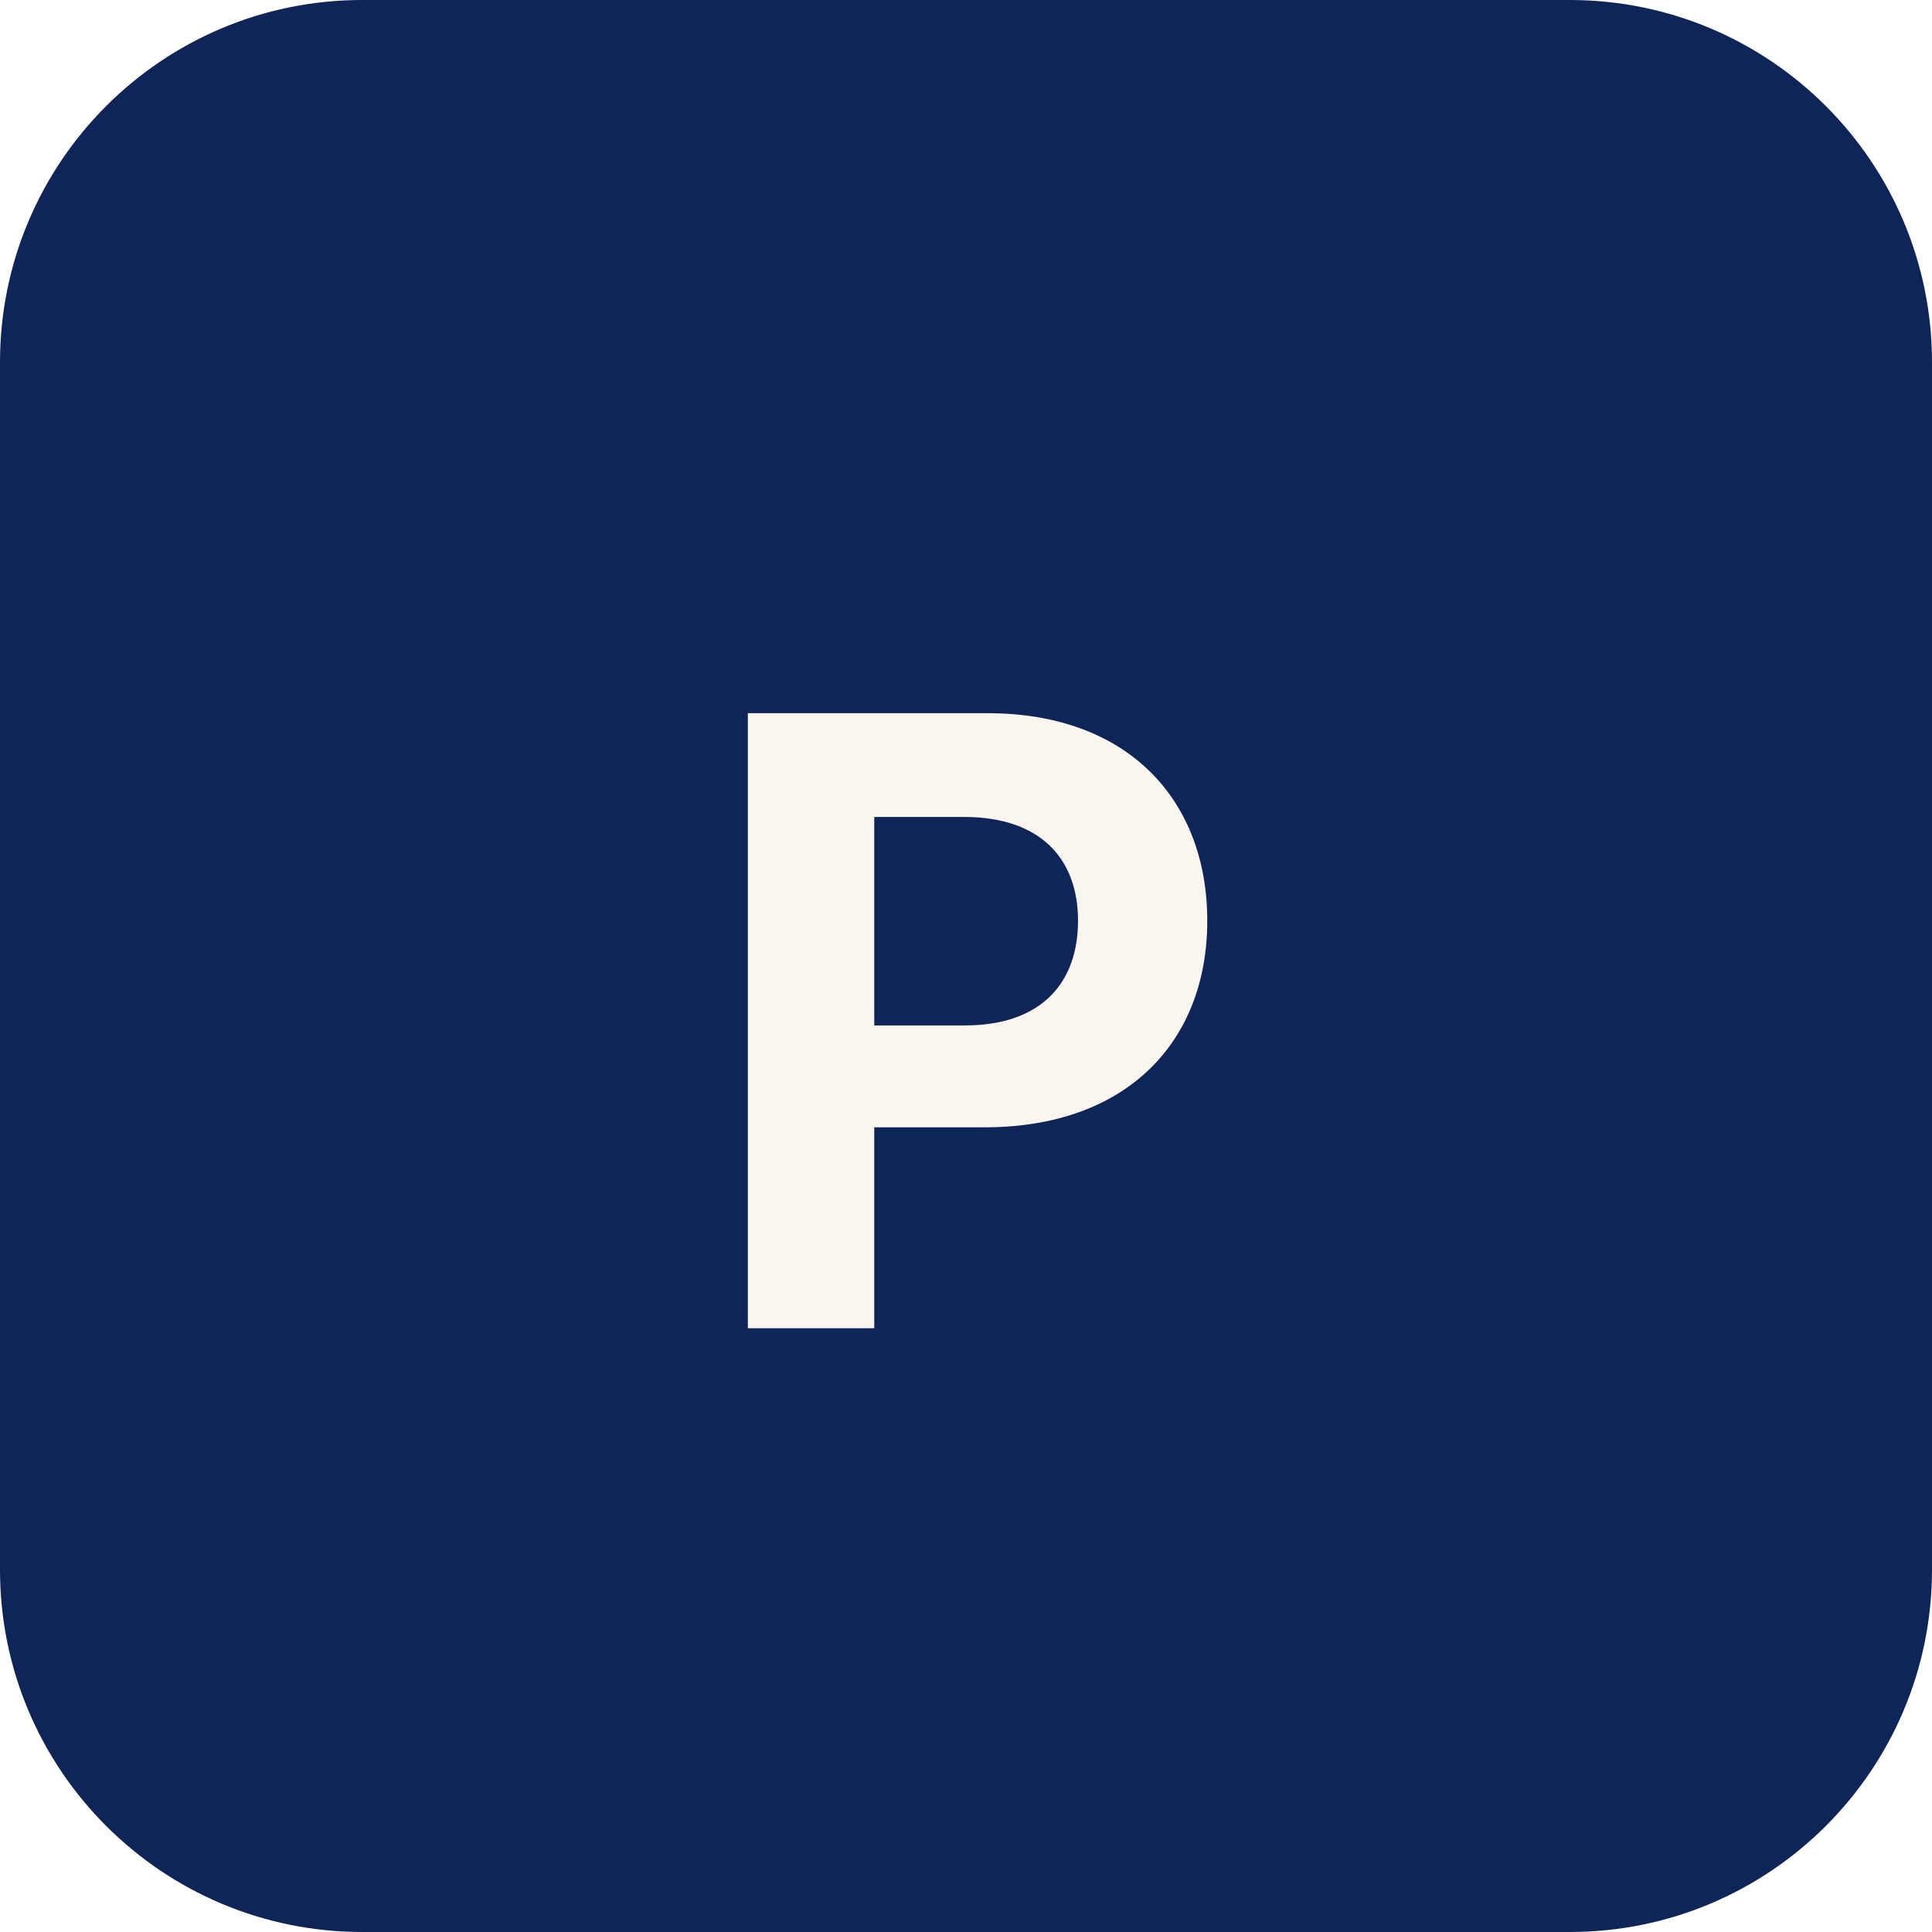
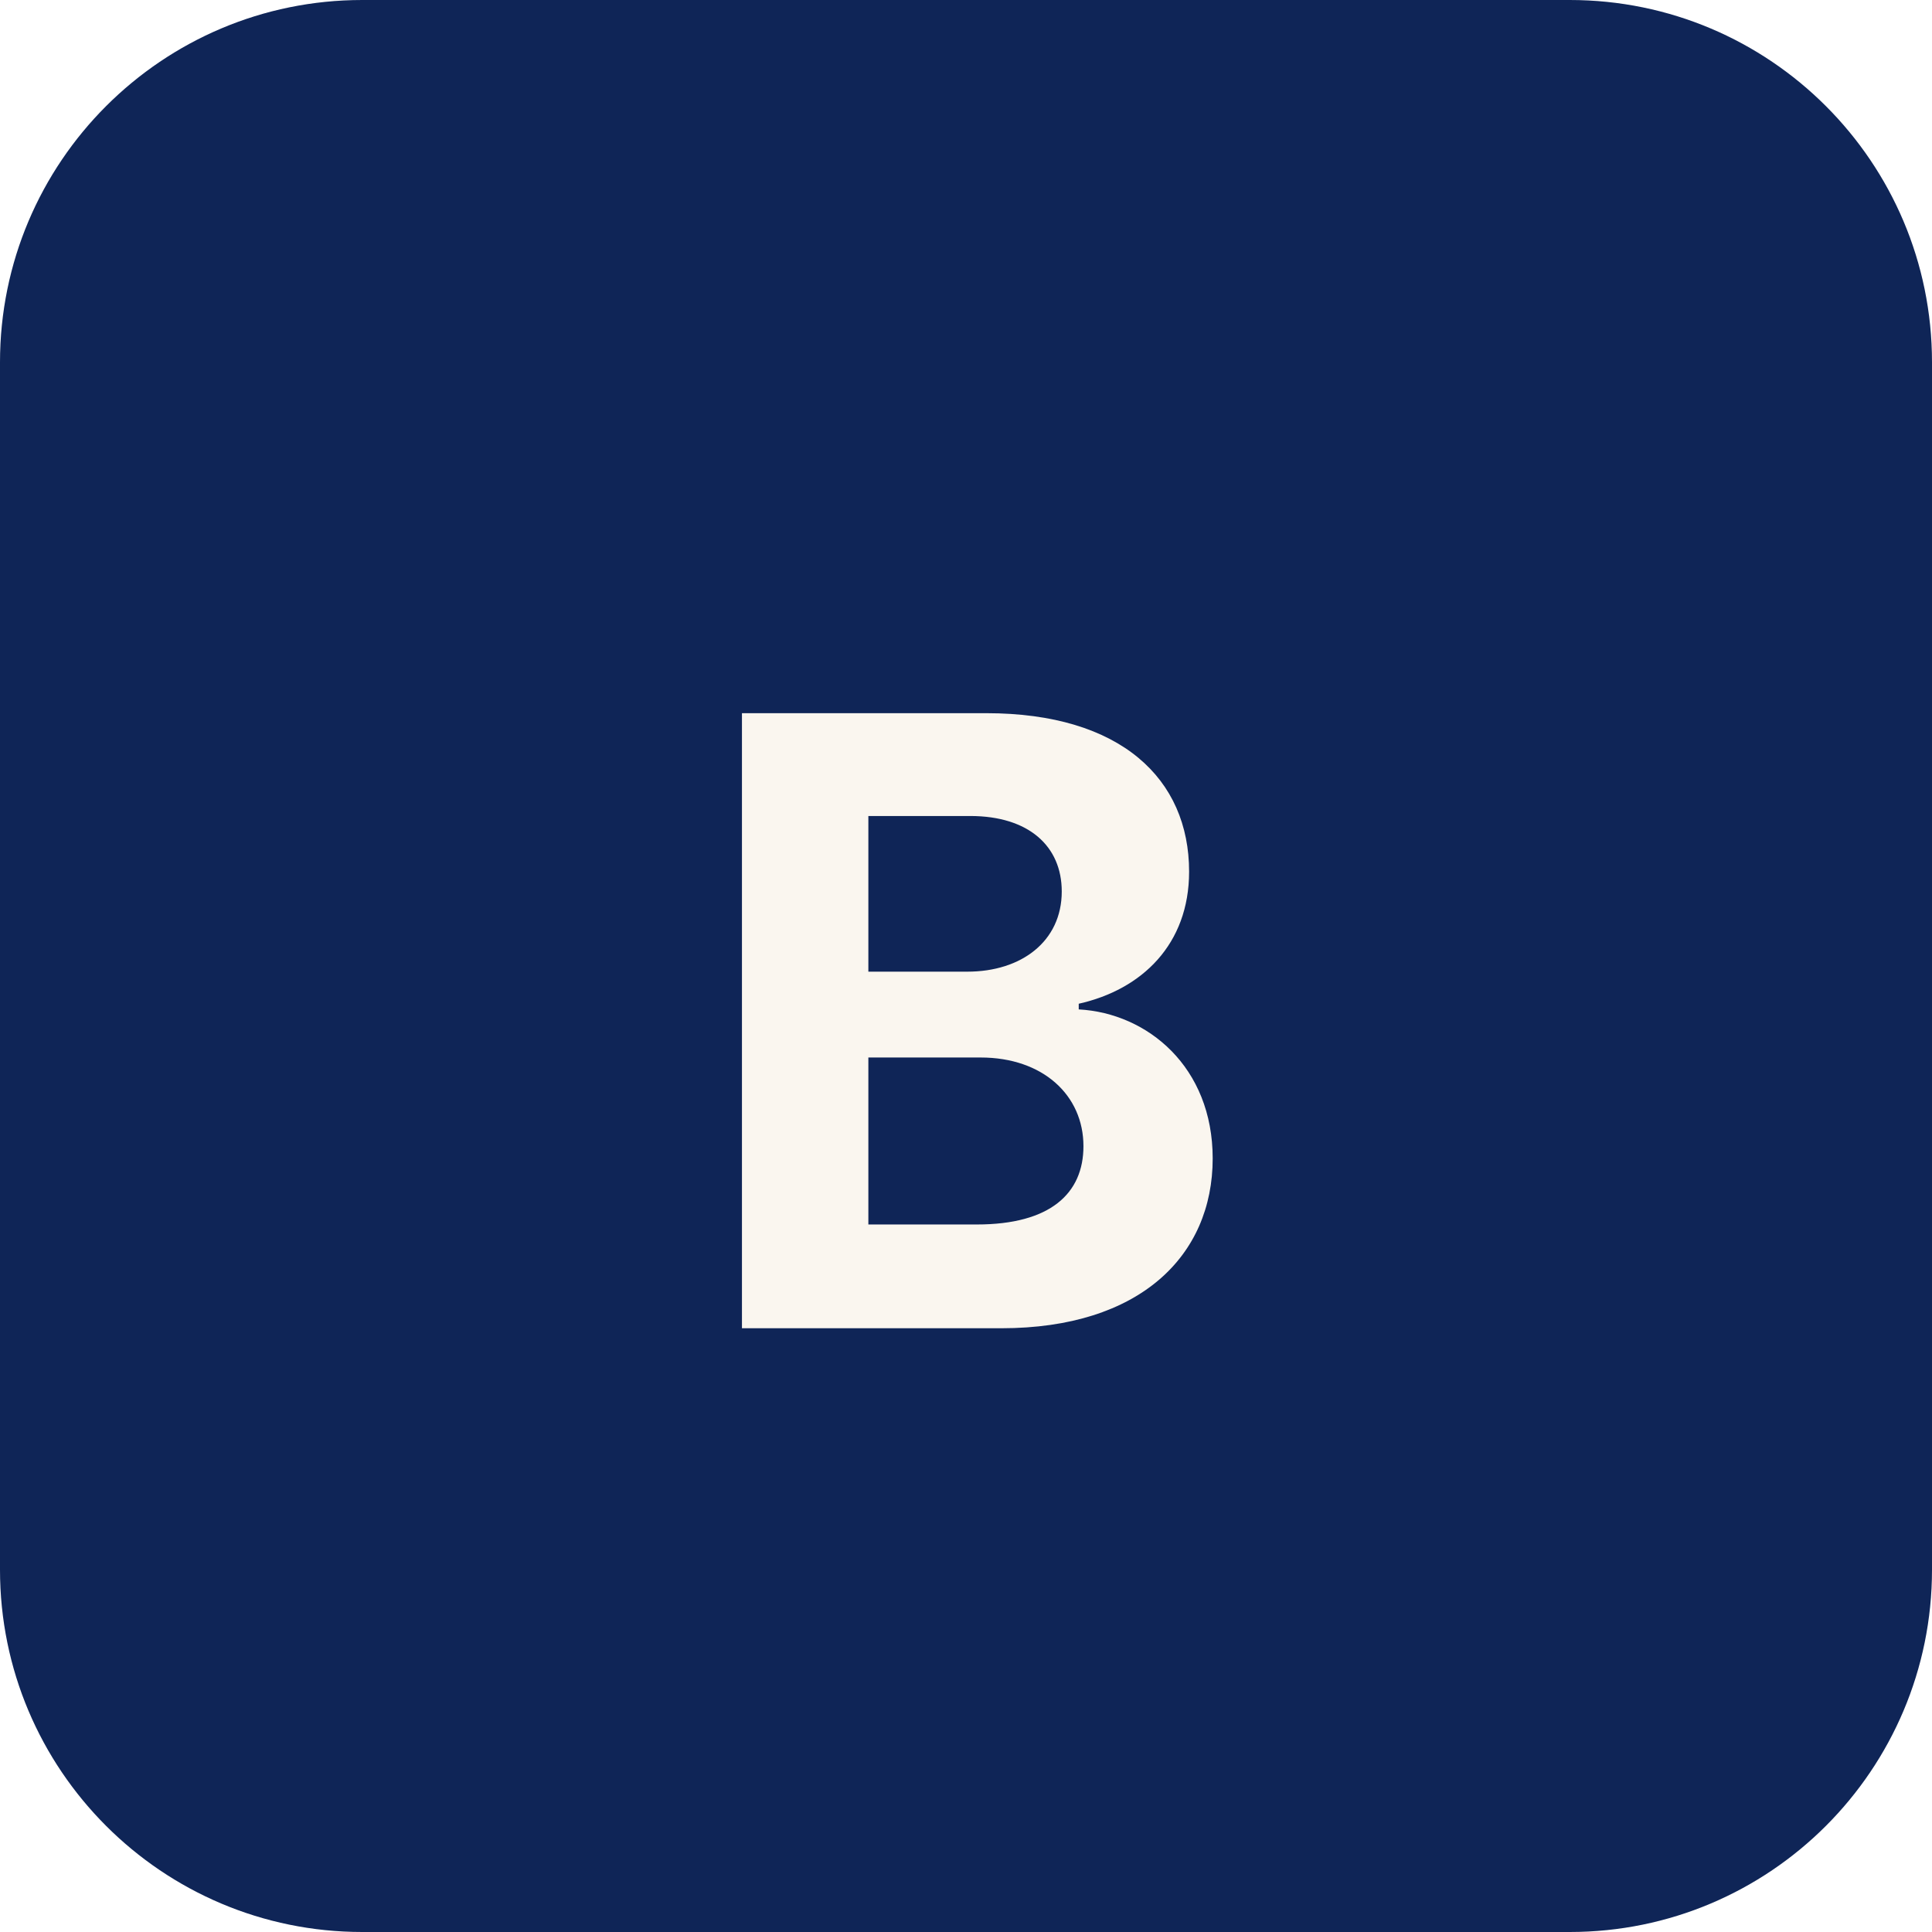
<svg xmlns="http://www.w3.org/2000/svg" viewBox="0 0 32 32">
  <rect width="32" height="32" rx="6" fill="#0f2557" />
-   <text x="16" y="22" font-family="Inter,sans-serif" font-size="14" font-weight="700" fill="#faf6ef" text-anchor="middle">P</text>
+   <text x="16" y="22" font-family="Inter,sans-serif" font-size="14" font-weight="700" fill="#faf6ef" text-anchor="middle">B</text>
</svg>
